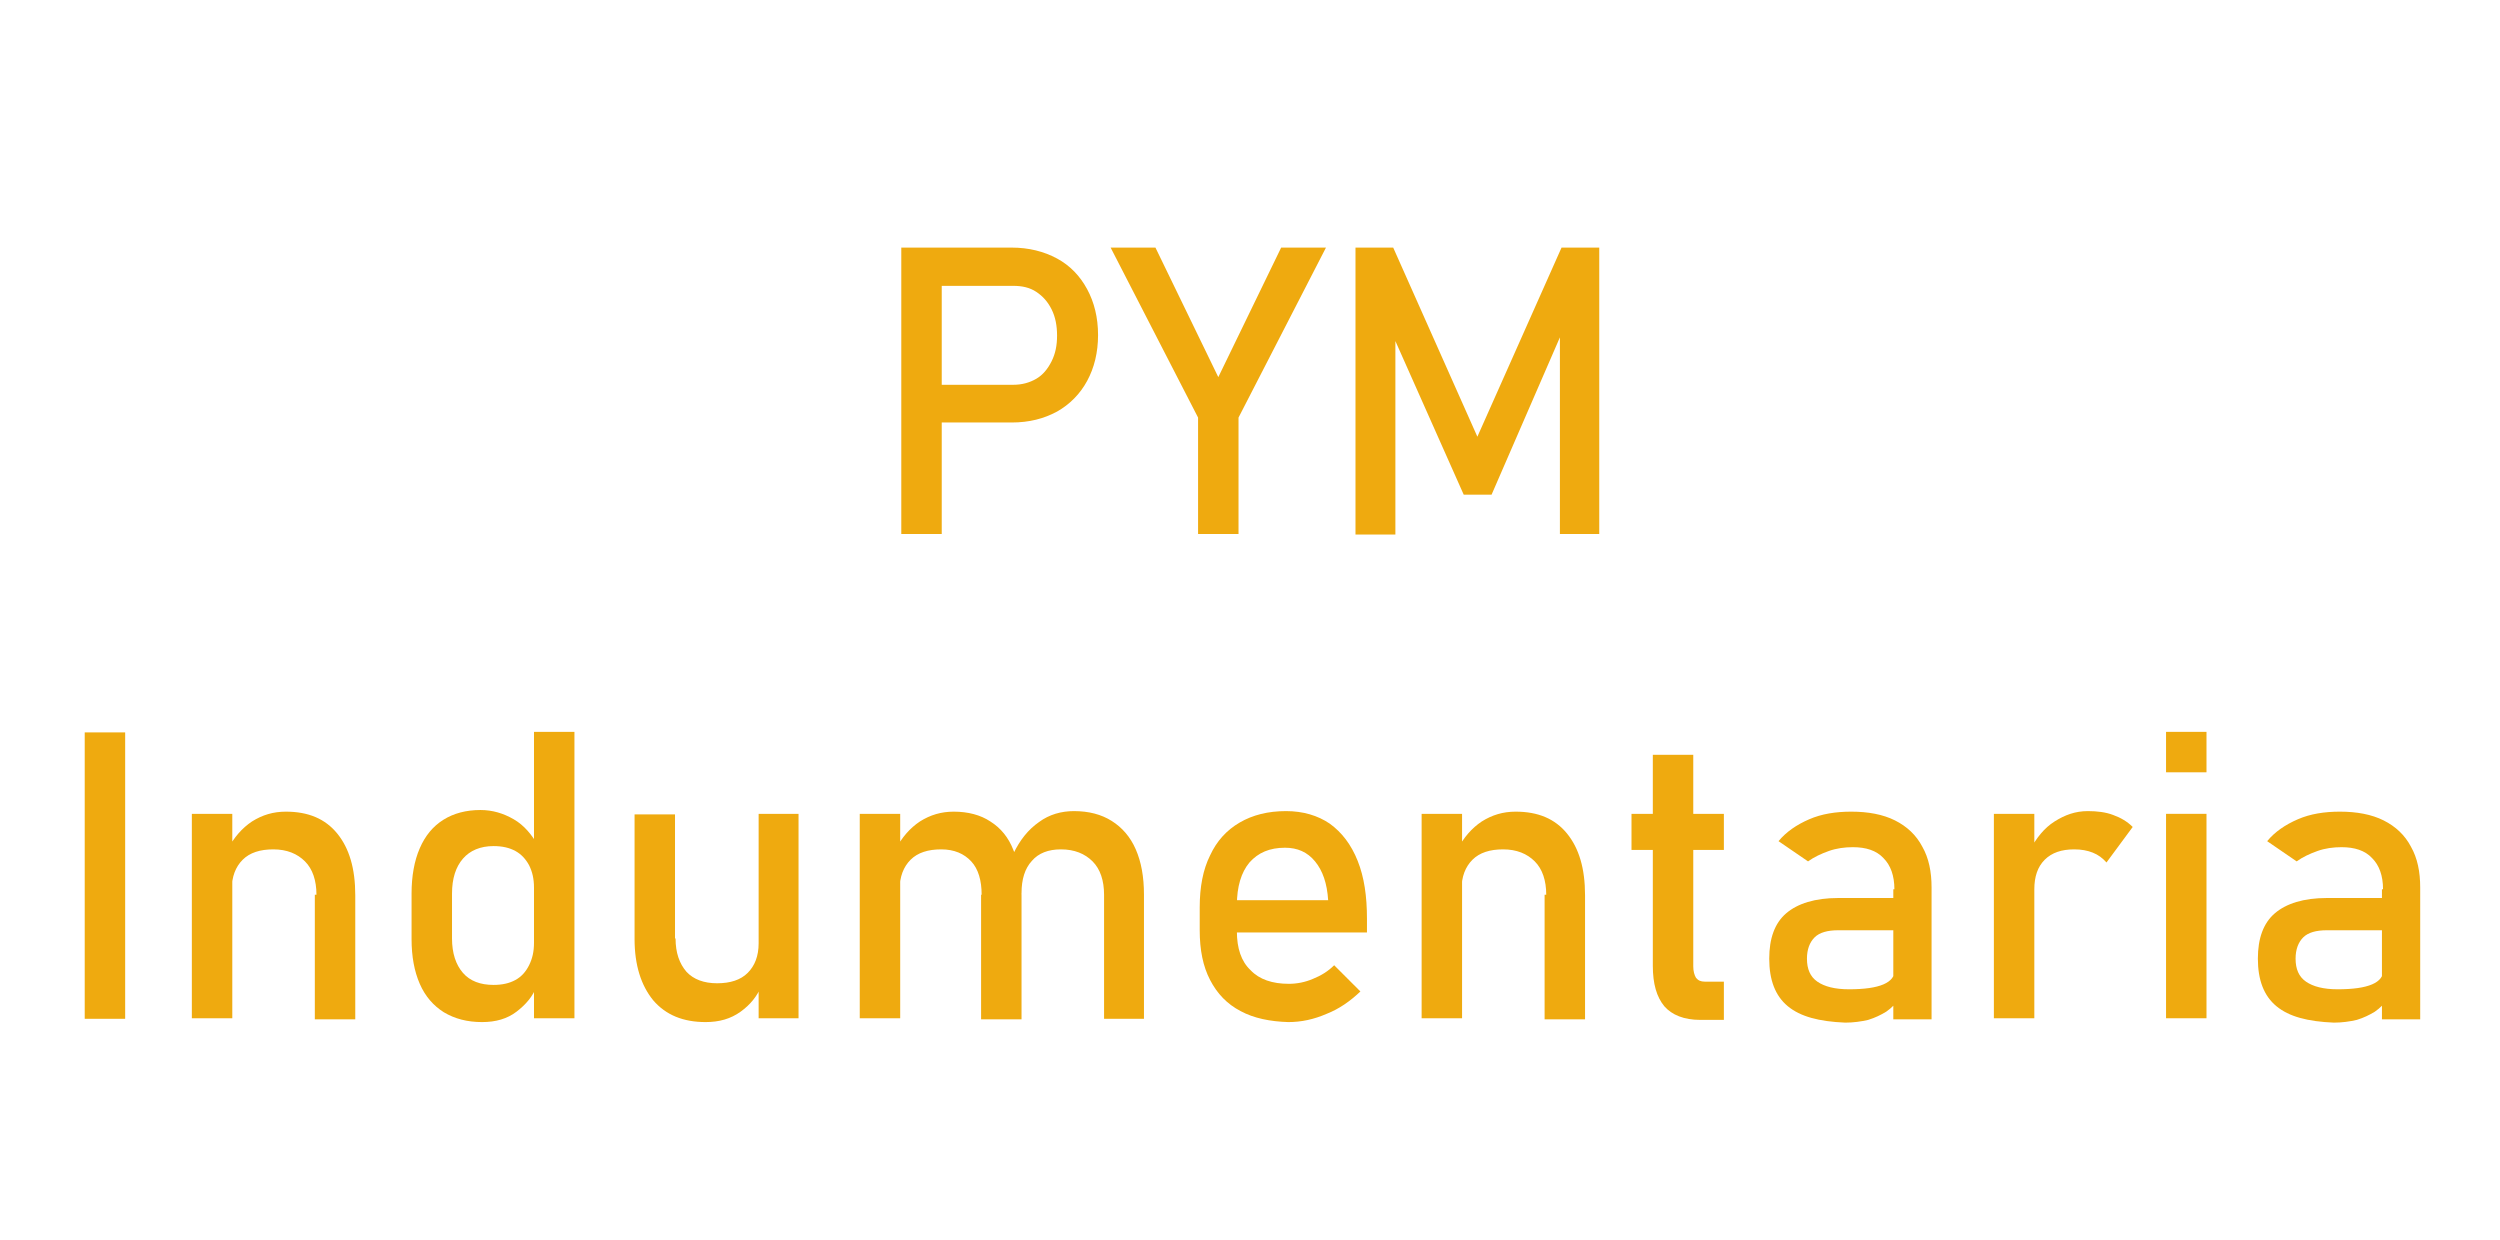
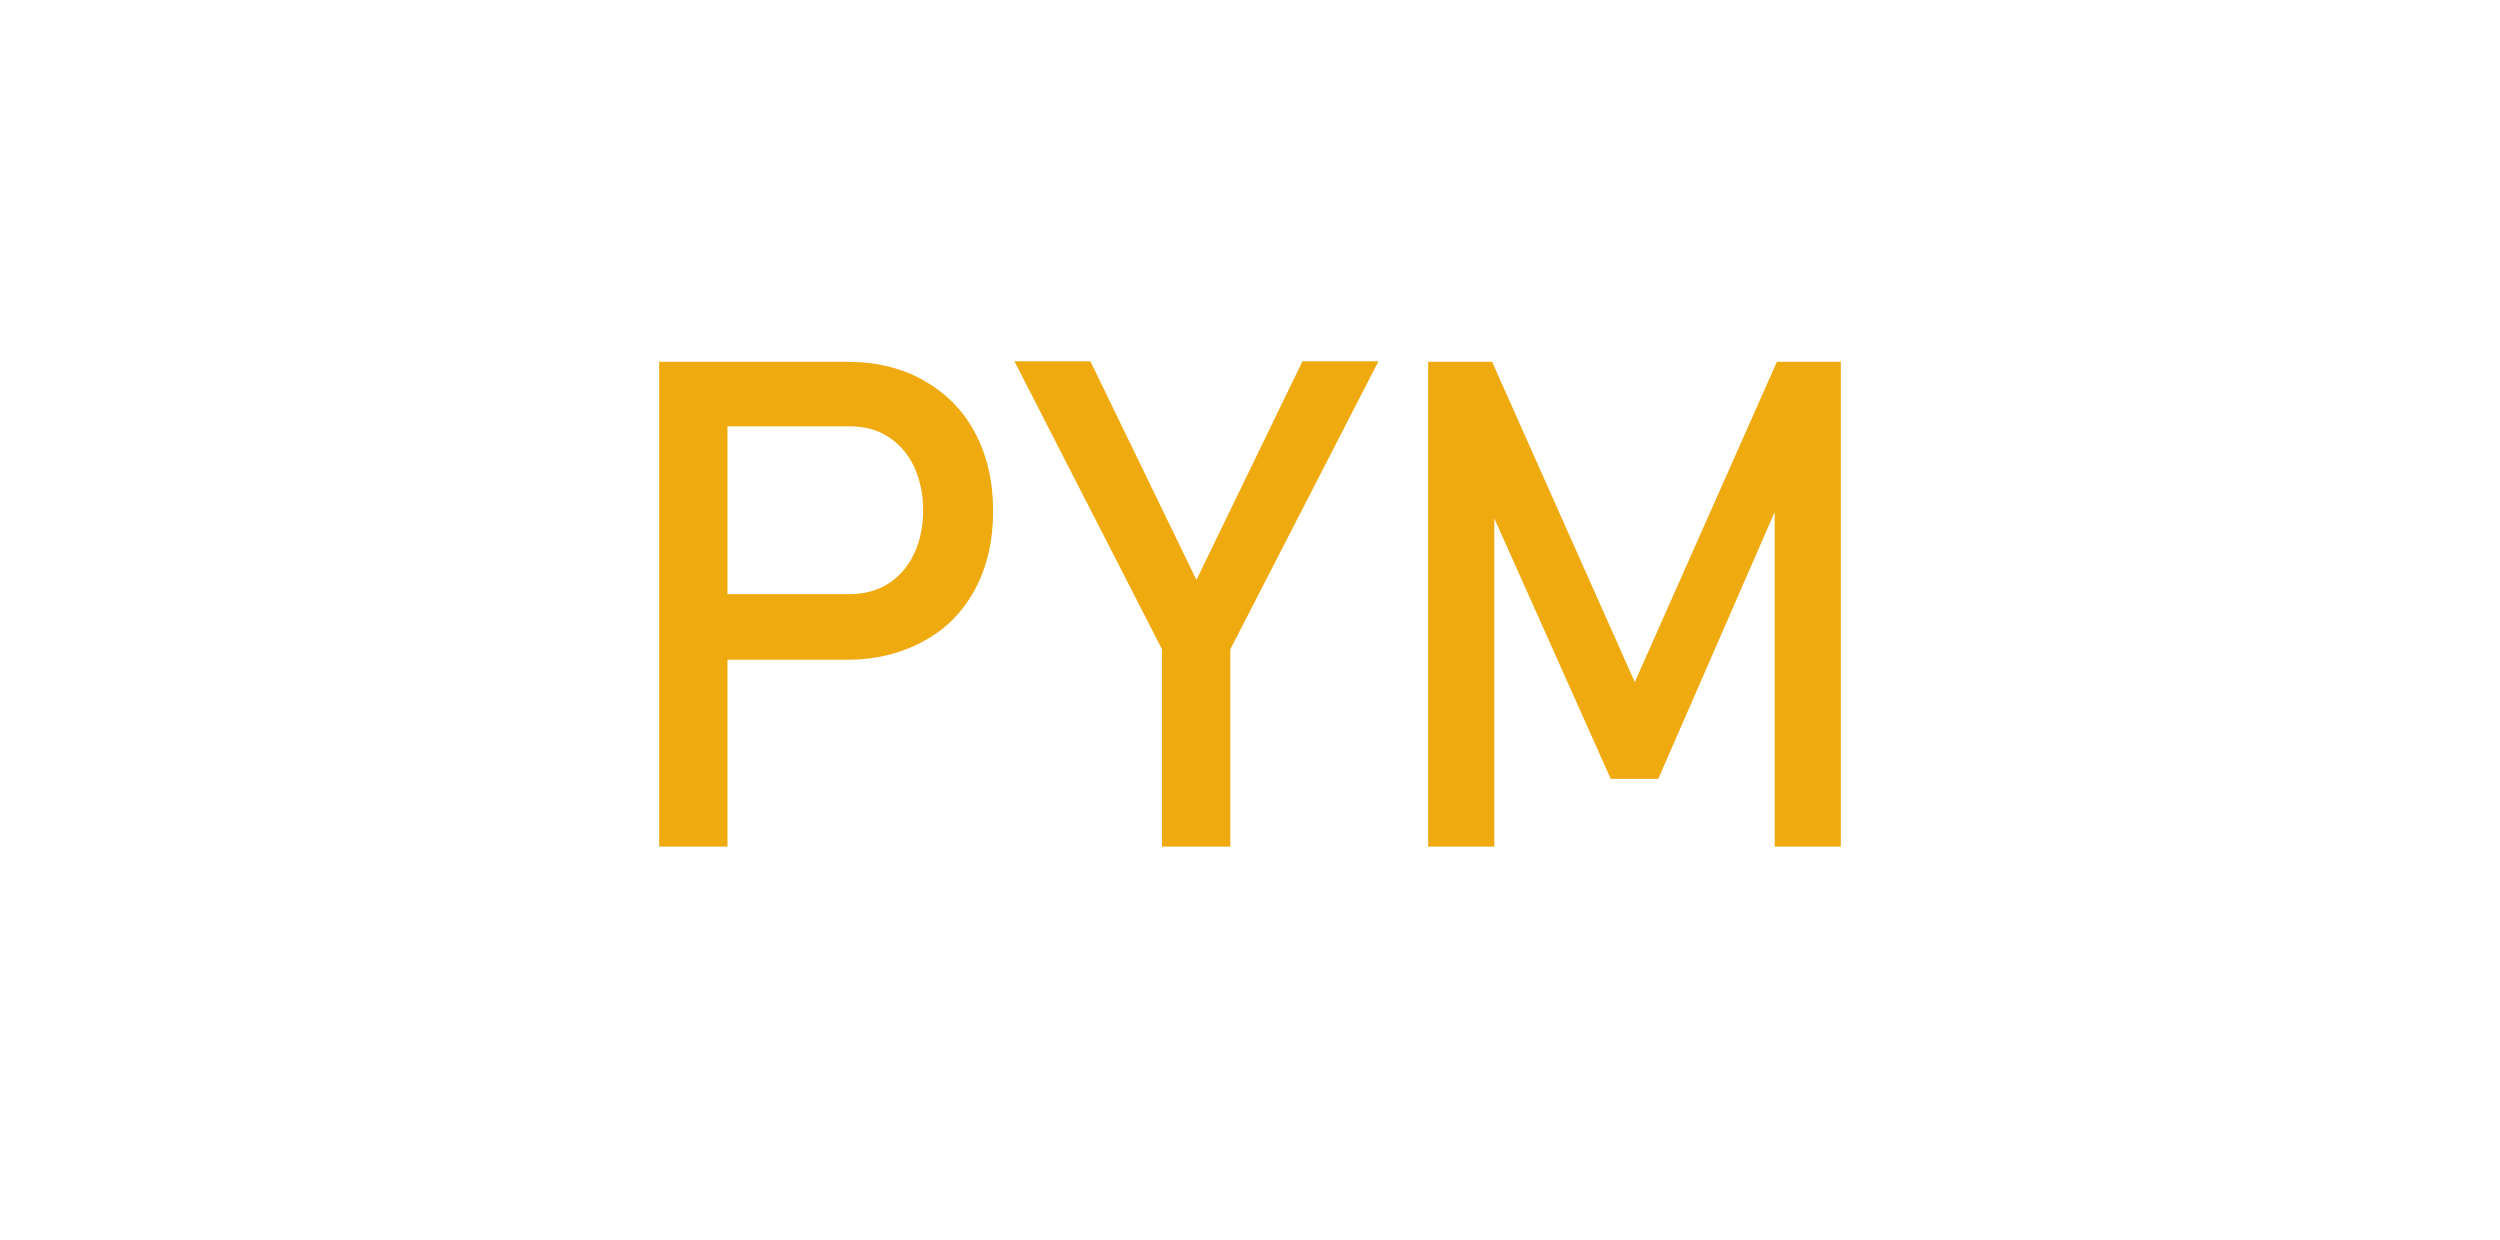
<svg xmlns="http://www.w3.org/2000/svg" version="1.1" id="Capa_1" x="0px" y="0px" viewBox="0 0 457.4 226.8" style="enable-background:new 0 0 457.4 226.8;" xml:space="preserve">
  <style type="text/css">
	.st0{fill:#EFAA0F;}
</style>
  <g>
    <g>
-       <path class="st0" d="M164.9,45.3h7.4v52.4h-7.4V45.3z M168.6,70.4h16.8c1.6,0,3-0.4,4.2-1.1c1.2-0.7,2.1-1.8,2.8-3.2    c0.7-1.4,1-2.9,1-4.7c0-1.8-0.3-3.4-1-4.8c-0.7-1.4-1.6-2.4-2.8-3.2c-1.2-0.8-2.6-1.1-4.2-1.1h-16.8v-7h16.5c3.1,0,5.9,0.7,8.3,2    c2.4,1.3,4.2,3.2,5.5,5.6c1.3,2.4,2,5.2,2,8.4c0,3.2-0.7,6-2,8.4c-1.3,2.4-3.2,4.3-5.5,5.6c-2.4,1.3-5.1,2-8.3,2h-16.5V70.4z" />
-       <path class="st0" d="M226.6,76.4v21.3h-7.4V76.4l-16-31.1h8.2L222.9,69l11.5-23.7h8.2L226.6,76.4z" />
-       <path class="st0" d="M285.7,45.3h6.9v52.4h-7.2V58.5l0.4,2.3l-12.9,29.7h-5.1l-12.9-29l0.4-3v39.3H248V45.3h6.9l15.4,34.6    L285.7,45.3z" />
-       <path class="st0" d="M22.9,186.4h-7.4v-52.4h7.4V186.4z" />
-       <path class="st0" d="M35.1,148.9h7.4v37.4h-7.4V148.9z M57.9,163.7c0-2.6-0.7-4.7-2.1-6.1s-3.3-2.2-5.8-2.2    c-2.4,0-4.3,0.6-5.6,1.9c-1.3,1.3-2,3.1-2,5.4l-0.8-7.2c1.2-2.3,2.7-4,4.5-5.2c1.9-1.2,3.9-1.8,6.2-1.8c4.1,0,7.2,1.3,9.4,4    c2.2,2.7,3.3,6.4,3.3,11.3v22.7h-7.4V163.7z" />
-       <path class="st0" d="M81.2,185.2c-1.9-1.2-3.4-2.9-4.4-5.2c-1-2.3-1.5-5-1.5-8.2v-8.3c0-3.2,0.5-6,1.5-8.3c1-2.3,2.4-4,4.3-5.2    c1.9-1.2,4.2-1.8,6.8-1.8c2.2,0,4.2,0.6,6.1,1.7s3.3,2.8,4.5,4.9l-0.8,7.6c0-1.6-0.3-2.9-0.9-4.1c-0.6-1.1-1.4-2-2.5-2.6    c-1.1-0.6-2.4-0.9-4-0.9c-2.4,0-4.3,0.8-5.6,2.3s-2,3.6-2,6.4v8.2c0,2.7,0.7,4.8,2,6.3s3.2,2.2,5.6,2.2c1.6,0,2.9-0.3,4-0.9    c1.1-0.6,1.9-1.5,2.5-2.7s0.9-2.5,0.9-4.1l0.5,7.9c-0.7,1.9-2,3.4-3.7,4.7c-1.7,1.3-3.8,1.9-6.3,1.9    C85.5,187,83.2,186.4,81.2,185.2z M97.7,133.9h7.4v52.4h-7.4V133.9z" />
-       <path class="st0" d="M123.6,171.7c0,2.6,0.7,4.6,2,6.1c1.3,1.4,3.2,2.1,5.6,2.1c2.4,0,4.3-0.6,5.6-1.9c1.3-1.3,2-3.1,2-5.4    l0.5,7.8c-0.8,1.9-2,3.4-3.8,4.7s-3.9,1.9-6.4,1.9c-4.1,0-7.3-1.3-9.6-4c-2.2-2.7-3.4-6.4-3.4-11.2v-22.8h7.4V171.7z M138.8,148.9    h7.3v37.4h-7.3V148.9z" />
-       <path class="st0" d="M157.3,148.9h7.4v37.4h-7.4V148.9z M179.6,163.7c0-2.6-0.6-4.7-1.9-6.1s-3.1-2.2-5.5-2.2    c-2.4,0-4.3,0.6-5.6,1.9c-1.3,1.3-2,3.1-2,5.4l-0.8-7.2c1.2-2.3,2.7-4,4.5-5.2c1.9-1.2,3.9-1.8,6.2-1.8c2.6,0,4.9,0.6,6.7,1.8    c1.9,1.2,3.3,2.9,4.2,5.2c1,2.3,1.5,5,1.5,8.3v22.7h-7.4V163.7z M202,163.7c0-2.6-0.7-4.7-2.1-6.1s-3.3-2.2-5.8-2.2    c-2.3,0-4.1,0.7-5.3,2.1c-1.3,1.4-1.9,3.4-1.9,5.9l-1.5-7.2c1.2-2.5,2.7-4.4,4.7-5.8c1.9-1.4,4.1-2,6.4-2c2.7,0,5,0.6,6.9,1.8    c1.9,1.2,3.4,2.9,4.4,5.2c1,2.3,1.5,5,1.5,8.3v22.7H202V163.7z" />
-       <path class="st0" d="M227,185c-2.5-1.3-4.3-3.2-5.6-5.7c-1.3-2.5-1.9-5.5-1.9-9.1v-4.2c0-3.7,0.6-6.9,1.9-9.5c1.2-2.6,3-4.6,5.4-6    c2.4-1.4,5.2-2.1,8.5-2.1c3.1,0,5.8,0.8,8,2.3c2.2,1.6,3.9,3.8,5.1,6.8s1.7,6.5,1.7,10.6v2.5h-25.2v-5.9H243    c-0.2-3.1-1-5.4-2.4-7.1c-1.4-1.7-3.2-2.5-5.5-2.5c-2.8,0-4.9,0.9-6.5,2.7c-1.5,1.8-2.3,4.4-2.3,7.8v4.8c0,3.1,0.8,5.5,2.5,7.1    c1.6,1.7,4,2.5,7,2.5c1.5,0,3-0.3,4.4-0.9c1.5-0.6,2.8-1.4,3.9-2.5l4.8,4.8c-1.9,1.8-3.9,3.2-6.2,4.1c-2.3,1-4.6,1.5-7,1.5    C232.4,186.9,229.4,186.3,227,185z" />
-       <path class="st0" d="M260.1,148.9h7.4v37.4h-7.4V148.9z M282.9,163.7c0-2.6-0.7-4.7-2.1-6.1c-1.4-1.4-3.3-2.2-5.8-2.2    c-2.4,0-4.3,0.6-5.6,1.9s-2,3.1-2,5.4l-0.8-7.2c1.2-2.3,2.7-4,4.5-5.2c1.9-1.2,3.9-1.8,6.2-1.8c4.1,0,7.2,1.3,9.4,4    s3.3,6.4,3.3,11.3v22.7h-7.4V163.7z" />
-       <path class="st0" d="M298.5,148.9h16.9v6.6h-16.9V148.9z M304.5,184.1c-1.4-1.7-2.1-4.1-2.1-7.4v-38.6h7.4v38.7    c0,0.9,0.2,1.6,0.5,2.1c0.4,0.5,0.9,0.7,1.6,0.7h3.5v7h-4.3C308.1,186.6,305.9,185.7,304.5,184.1z" />
-       <path class="st0" d="M327.1,184.1c-2.3-1.9-3.4-4.8-3.4-8.7c0-3.7,1-6.5,3.1-8.3s5.3-2.8,9.5-2.8h10.6l0.5,5.9h-11.1    c-1.9,0-3.4,0.4-4.3,1.3c-0.9,0.9-1.4,2.2-1.4,3.9c0,1.9,0.6,3.3,1.9,4.2c1.3,0.9,3.2,1.4,5.8,1.4c2.8,0,4.9-0.3,6.3-0.9    c1.4-0.6,2.1-1.5,2.1-2.8l0.8,5.3c-0.6,1-1.4,1.8-2.4,2.5c-1,0.6-2,1.1-3.3,1.5c-1.3,0.3-2.7,0.5-4.2,0.5    C332.8,186.9,329.4,186,327.1,184.1z M346.6,162.7c0-2.5-0.7-4.4-2-5.7c-1.3-1.4-3.2-2-5.6-2c-1.5,0-3,0.2-4.4,0.7    c-1.4,0.5-2.7,1.1-3.8,1.9l-5.4-3.7c1.4-1.7,3.3-3,5.6-4s4.9-1.4,7.7-1.4c3.1,0,5.8,0.5,8,1.6c2.2,1.1,3.9,2.7,5,4.8    c1.2,2.1,1.7,4.6,1.7,7.5v24.1h-7V162.7z" />
-       <path class="st0" d="M364.8,148.9h7.4v37.4h-7.4V148.9z M382.9,156c-1-0.4-2.1-0.6-3.4-0.6c-2.3,0-4.1,0.6-5.4,1.9    s-1.9,3.1-1.9,5.4l-0.8-7.2c1.2-2.2,2.6-4,4.5-5.2s3.8-1.9,6.1-1.9c1.7,0,3.3,0.2,4.6,0.7c1.4,0.5,2.6,1.2,3.6,2.2l-4.8,6.5    C384.7,157,383.9,156.4,382.9,156z" />
-       <path class="st0" d="M396.3,133.9h7.4v7.4h-7.4V133.9z M396.3,148.9h7.4v37.4h-7.4V148.9z" />
-       <path class="st0" d="M416.5,184.1c-2.3-1.9-3.4-4.8-3.4-8.7c0-3.7,1-6.5,3.1-8.3s5.3-2.8,9.5-2.8h10.6l0.5,5.9h-11.1    c-1.9,0-3.4,0.4-4.3,1.3c-0.9,0.9-1.4,2.2-1.4,3.9c0,1.9,0.6,3.3,1.9,4.2c1.3,0.9,3.2,1.4,5.8,1.4c2.8,0,4.9-0.3,6.3-0.9    c1.4-0.6,2.1-1.5,2.1-2.8l0.8,5.3c-0.6,1-1.4,1.8-2.4,2.5c-1,0.6-2,1.1-3.3,1.5c-1.3,0.3-2.7,0.5-4.2,0.5    C422.2,186.9,418.8,186,416.5,184.1z M436,162.7c0-2.5-0.7-4.4-2-5.7c-1.3-1.4-3.2-2-5.6-2c-1.5,0-3,0.2-4.4,0.7    c-1.4,0.5-2.7,1.1-3.8,1.9l-5.4-3.7c1.4-1.7,3.3-3,5.6-4s4.9-1.4,7.7-1.4c3.1,0,5.8,0.5,8,1.6c2.2,1.1,3.9,2.7,5,4.8    c1.2,2.1,1.7,4.6,1.7,7.5v24.1h-7V162.7z" />
+       <path class="st0" d="M120.6,66.2h12.5v88.7h-12.5V66.2z M127,108.7h28.4c2.7,0,5-0.6,7.1-1.9c2-1.3,3.6-3.1,4.7-5.4    c1.1-2.3,1.7-5,1.7-8c0-3.1-0.6-5.7-1.7-8.1c-1.1-2.3-2.7-4.1-4.7-5.4c-2-1.3-4.4-1.9-7.1-1.9H127V66.2h28c5.3,0,9.9,1.1,14,3.4    c4,2.3,7.2,5.4,9.4,9.6c2.2,4.1,3.3,8.9,3.3,14.3c0,5.4-1.1,10.2-3.3,14.3c-2.2,4.1-5.3,7.3-9.4,9.5c-4,2.2-8.7,3.4-14,3.4h-28    V108.7z" />
+       <path class="st0" d="M225.1,118.8v36.1h-12.5v-36.1l-27-52.7h13.9l19.4,40l19.4-40h13.9L225.1,118.8z" />
+       <path class="st0" d="M325.1,66.2h11.7v88.7h-12.1V88.4l0.6,3.9l-21.9,50.2h-8.7l-21.9-49l0.6-5.1v66.5h-12.1V66.2H273l26.1,58.6    L325.1,66.2z" />
    </g>
  </g>
</svg>
